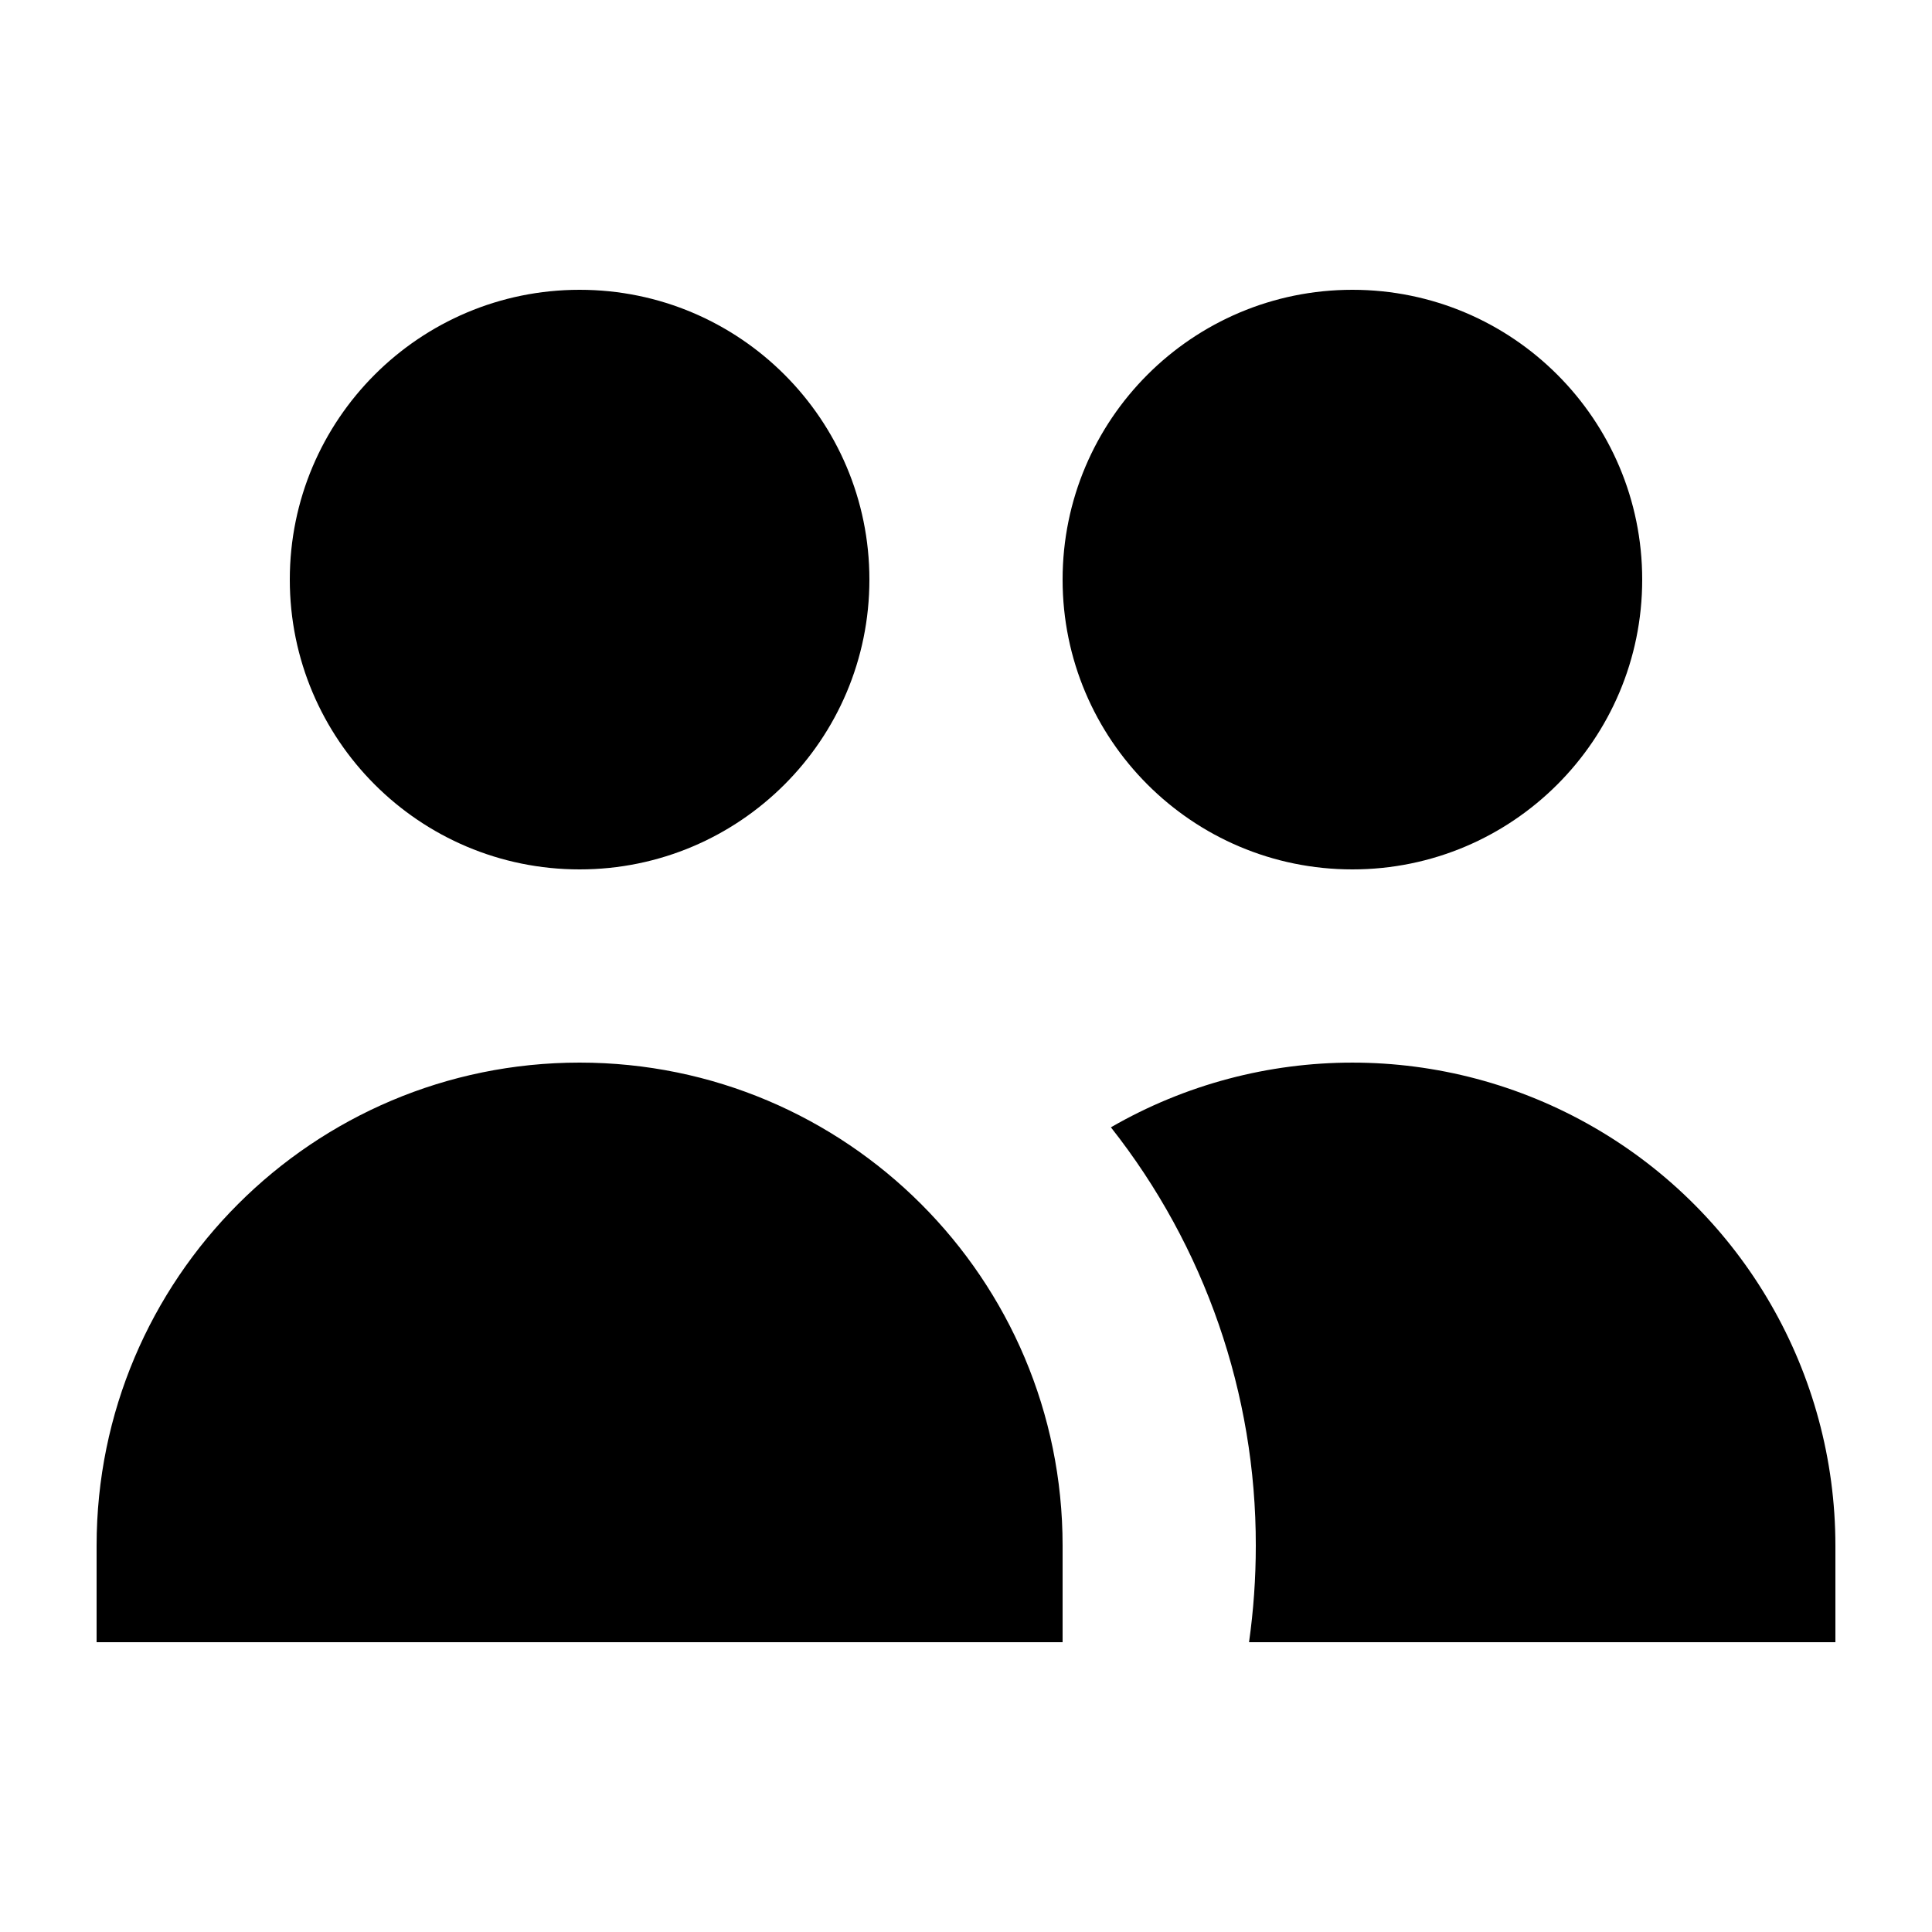
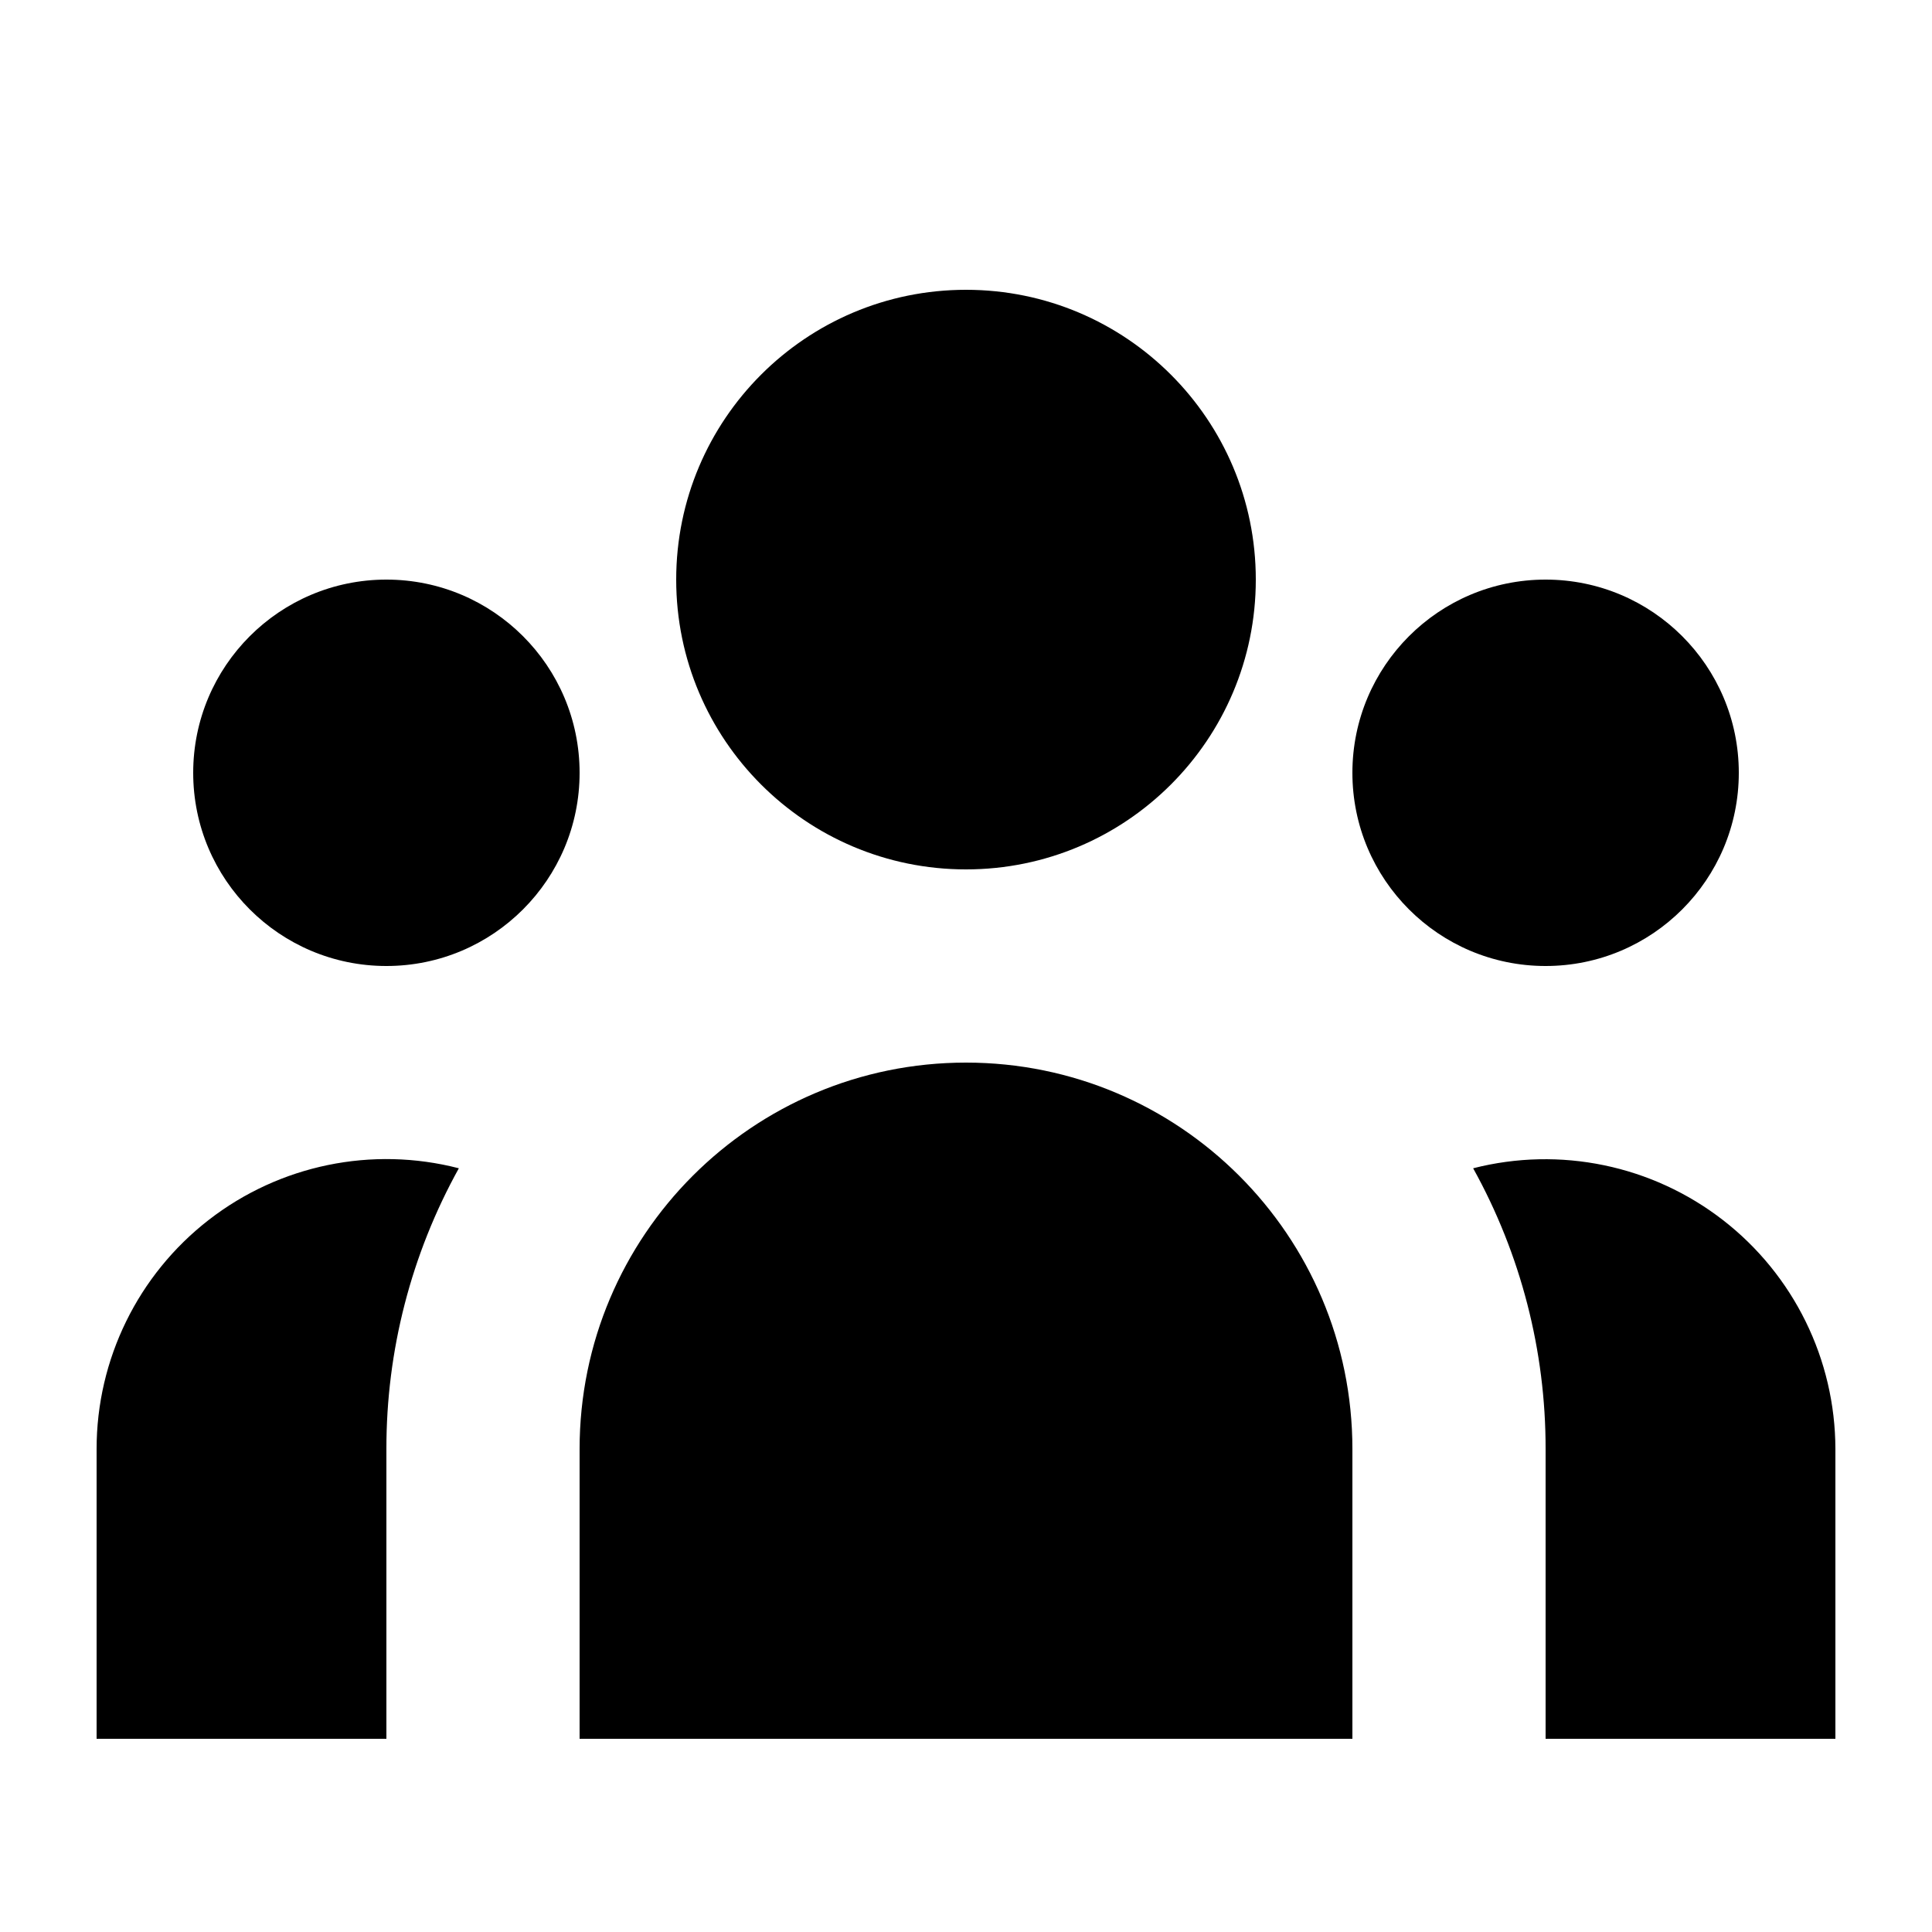
<svg xmlns="http://www.w3.org/2000/svg" fill="black" viewBox="0 0 20 20" width="24" height="24">
-   <path d="M9 6a3 3 0 11-6 0 3 3 0 016 0zm8 0a3 3 0 11-6 0 3 3 0 016 0zm-4.07 11c.046-.327.07-.66.07-1a6.97 6.97 0 00-1.5-4.33A5 5 0 0119 16v1h-6.07zM6 11a5 5 0 015 5v1H1v-1a5 5 0 015-5z" />
+   <path d="M13 6a3 3 0 11-6 0 3 3 0 016 0zm5 2a2 2 0 11-4 0 2 2 0 014 0zm-4 7a4 4 0 00-8 0v3h8v-3zM6 8a2 2 0 11-4 0 2 2 0 014 0zm10 10v-3a5.972 5.972 0 00-.75-2.906A3.005 3.005 0 0119 15v3h-3zM4.75 12.094A5.973 5.973 0 004 15v3H1v-3a3 3 0 013.75-2.906z" />
</svg>
